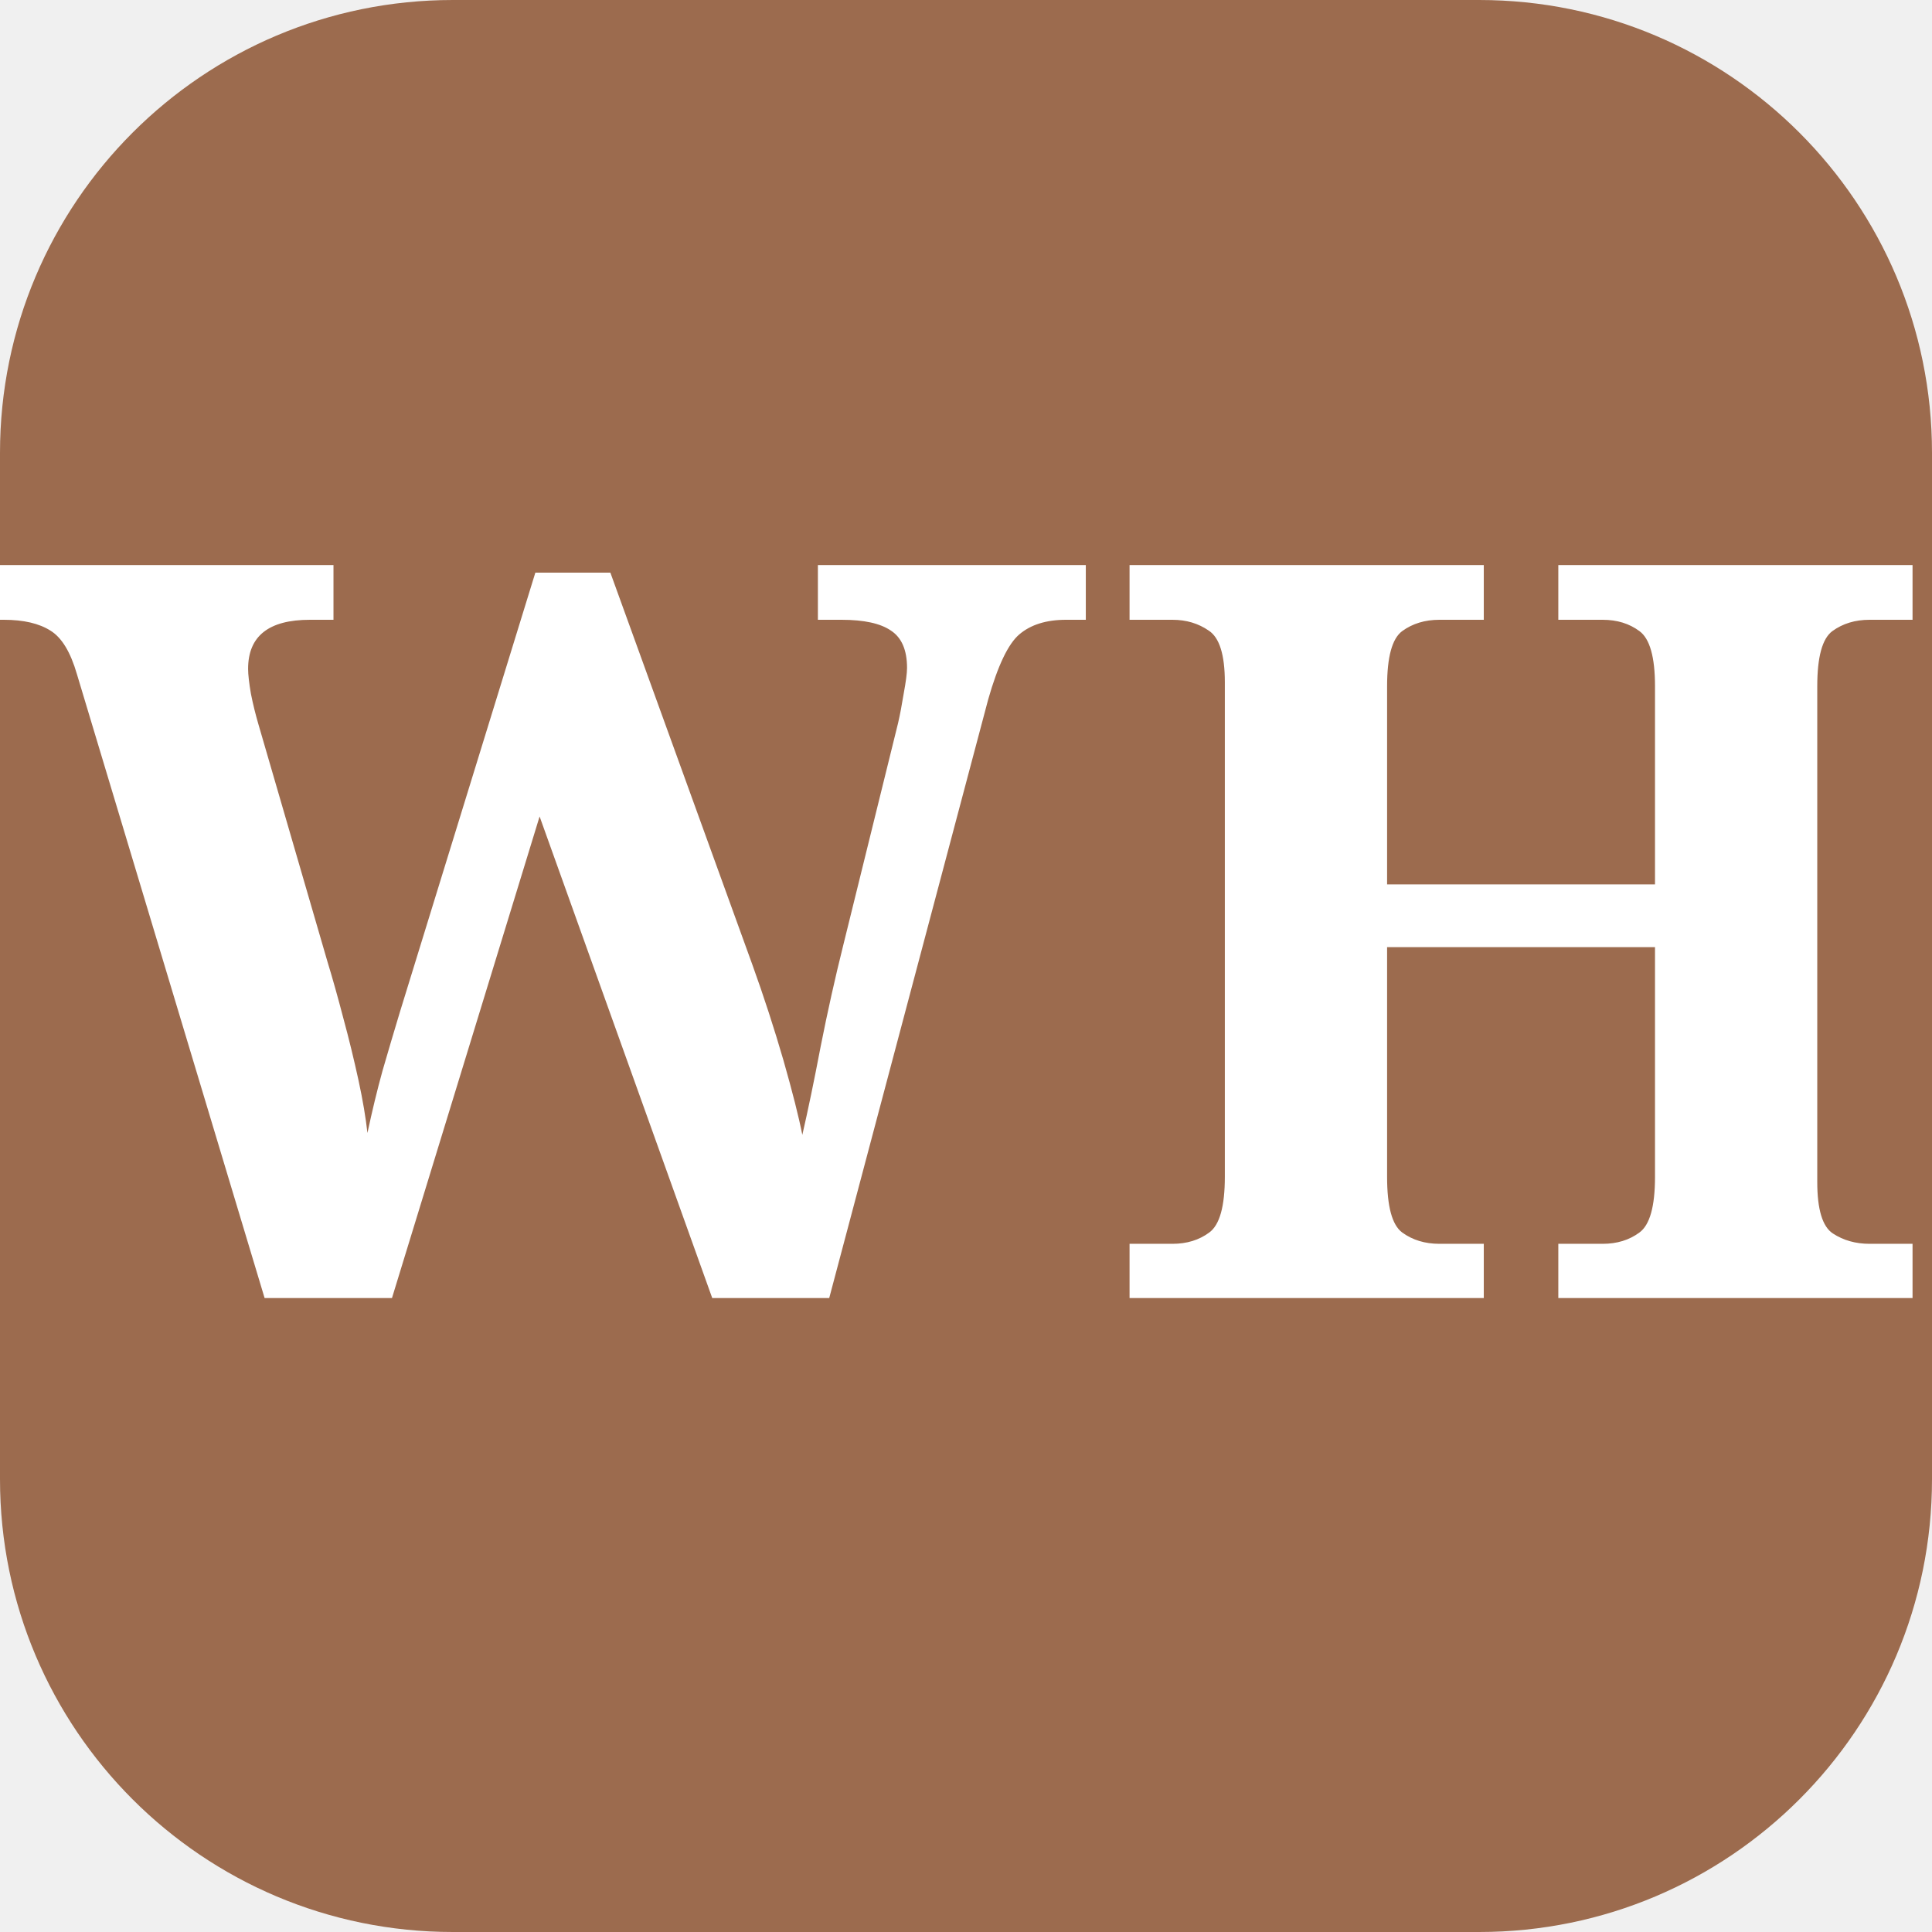
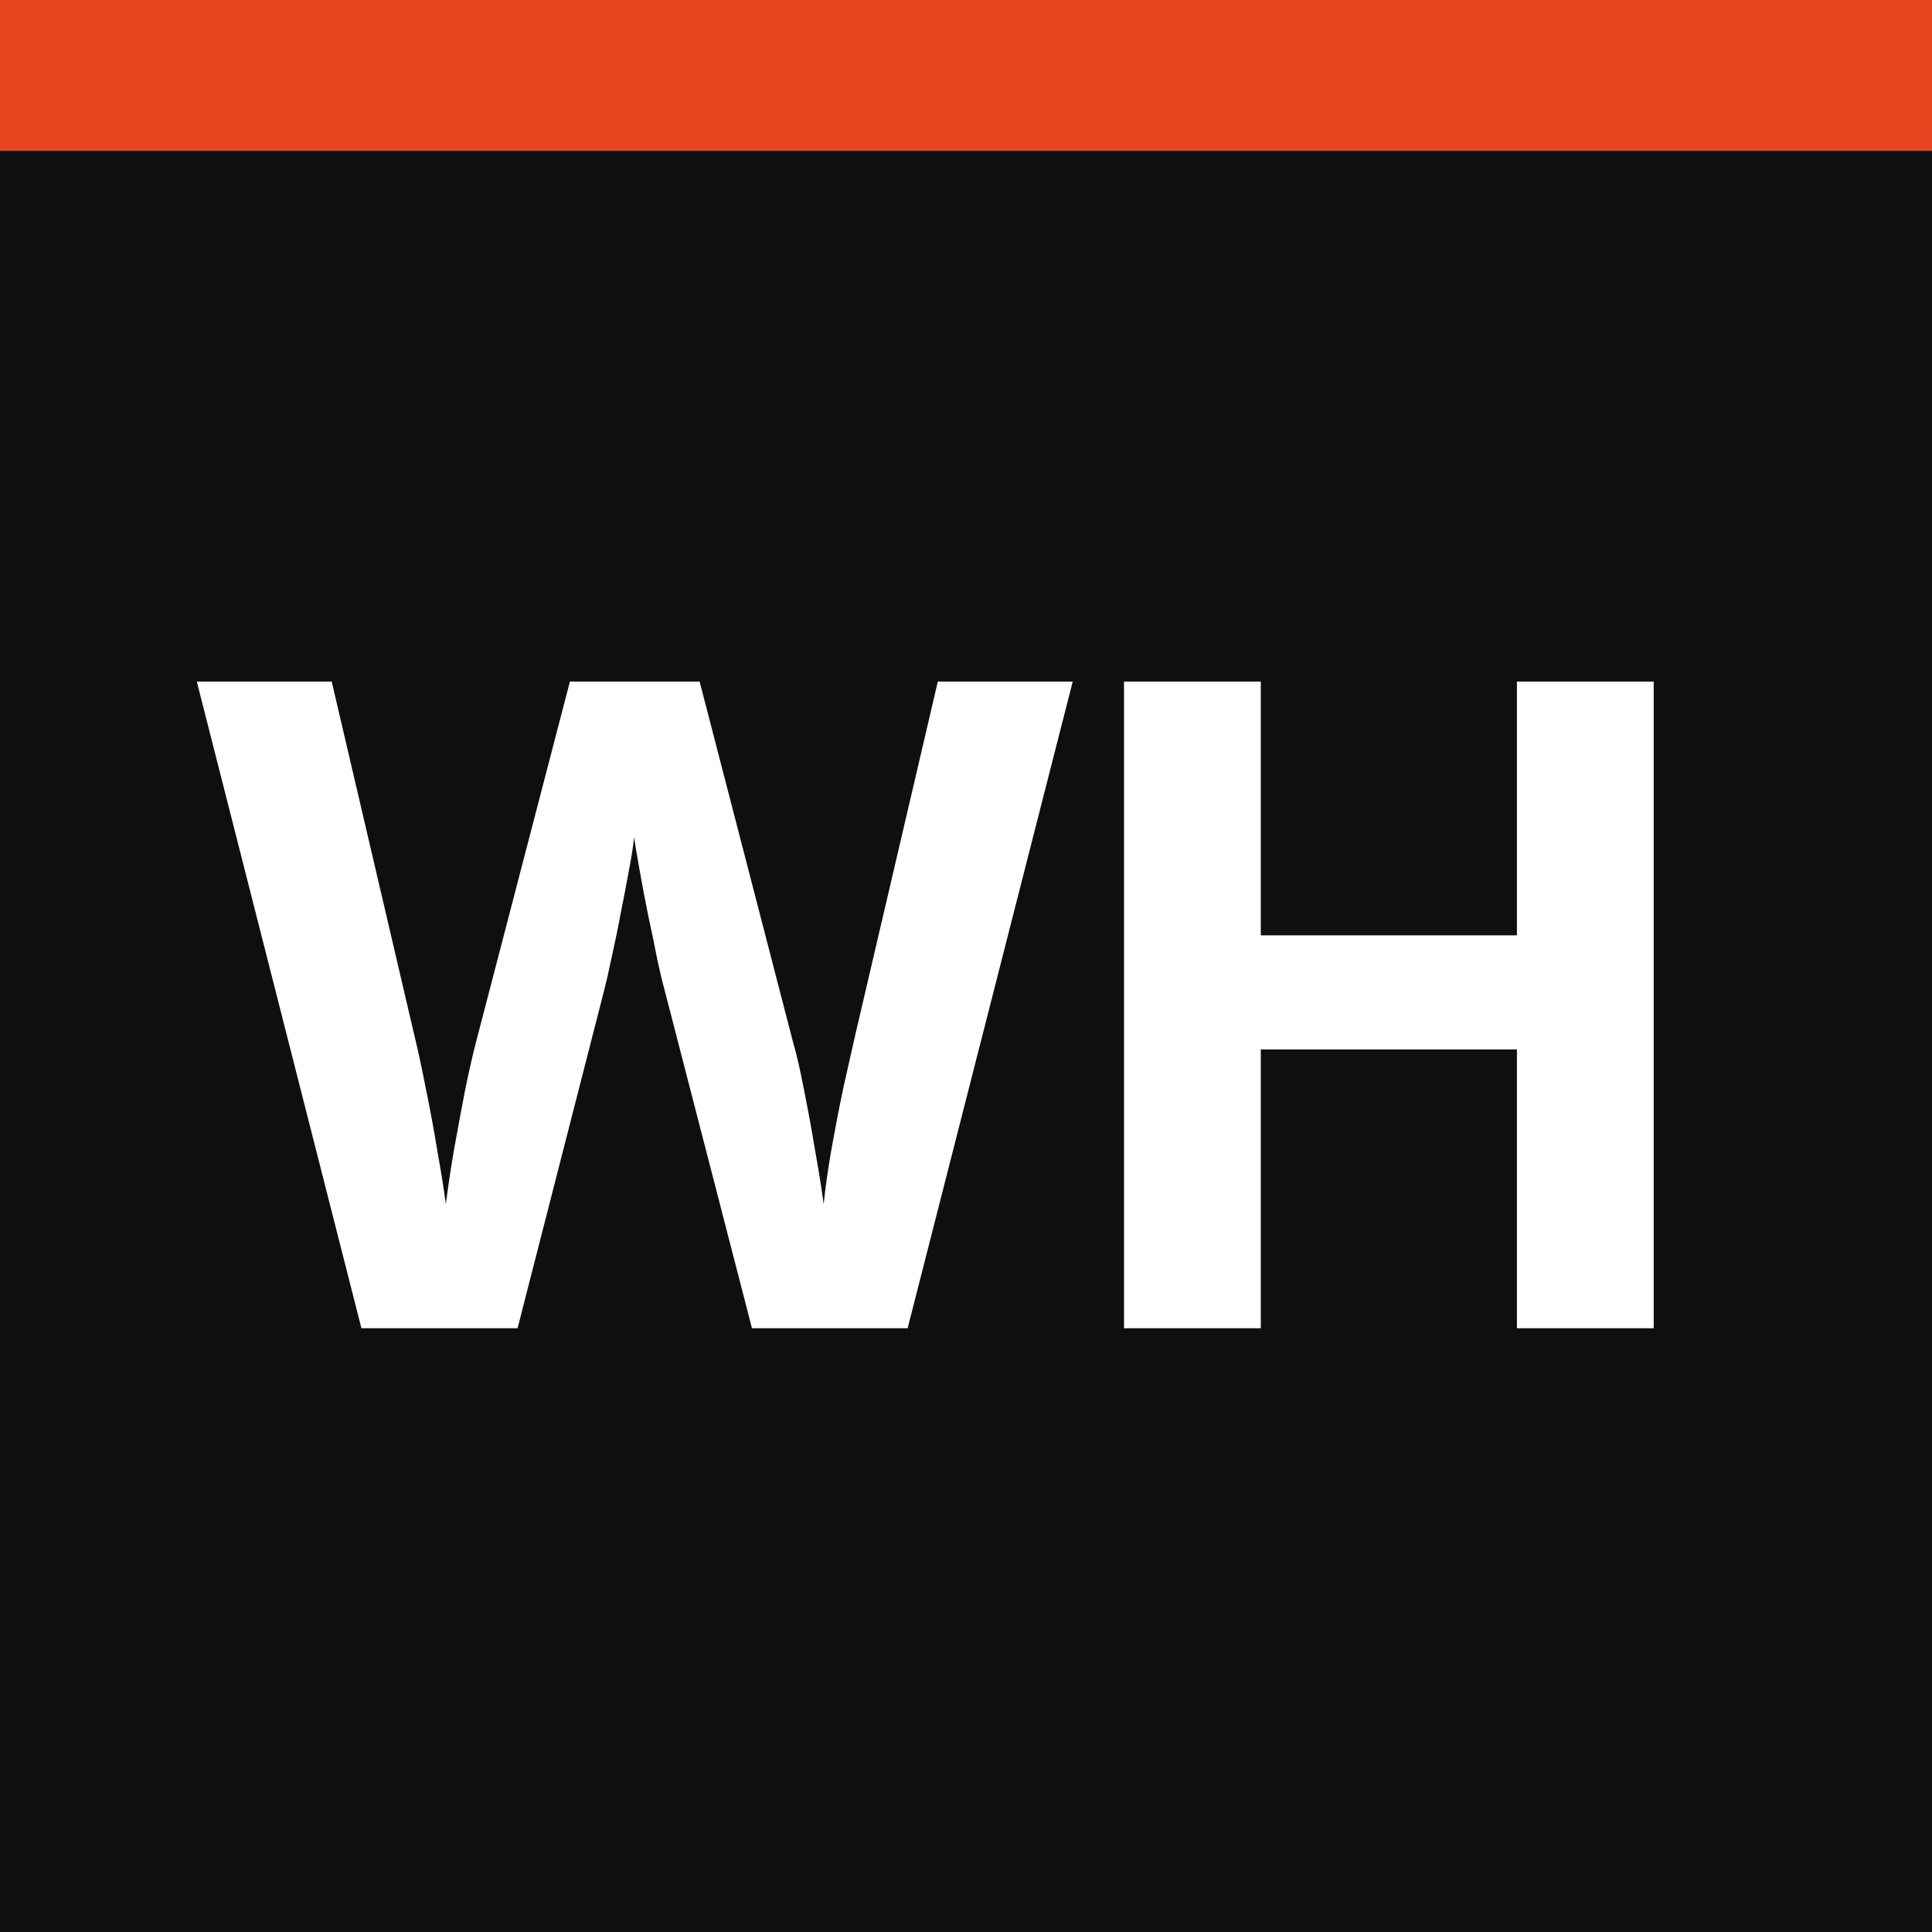
<svg xmlns="http://www.w3.org/2000/svg" viewBox="0 0 64 64">
-   <rect width="64" height="64" rx="15" fill="#9c6b4e" />
-   <text x="32" y="43" text-anchor="middle" font-family="'Cormorant Garamond', Georgia, serif" font-size="34" font-weight="600" fill="#fff" letter-spacing="0.5">WH</text>
+   <rect width="64" height="64" fill="#0e0f11" />
+   <rect x="0" y="0" width="64" height="5" fill="#e8431f" />
+   <text x="32" y="44" text-anchor="middle" font-family="'Space Grotesk','Arial Narrow',sans-serif" font-size="30" font-weight="700" fill="#fff" letter-spacing="-1">WH</text>
</svg>
